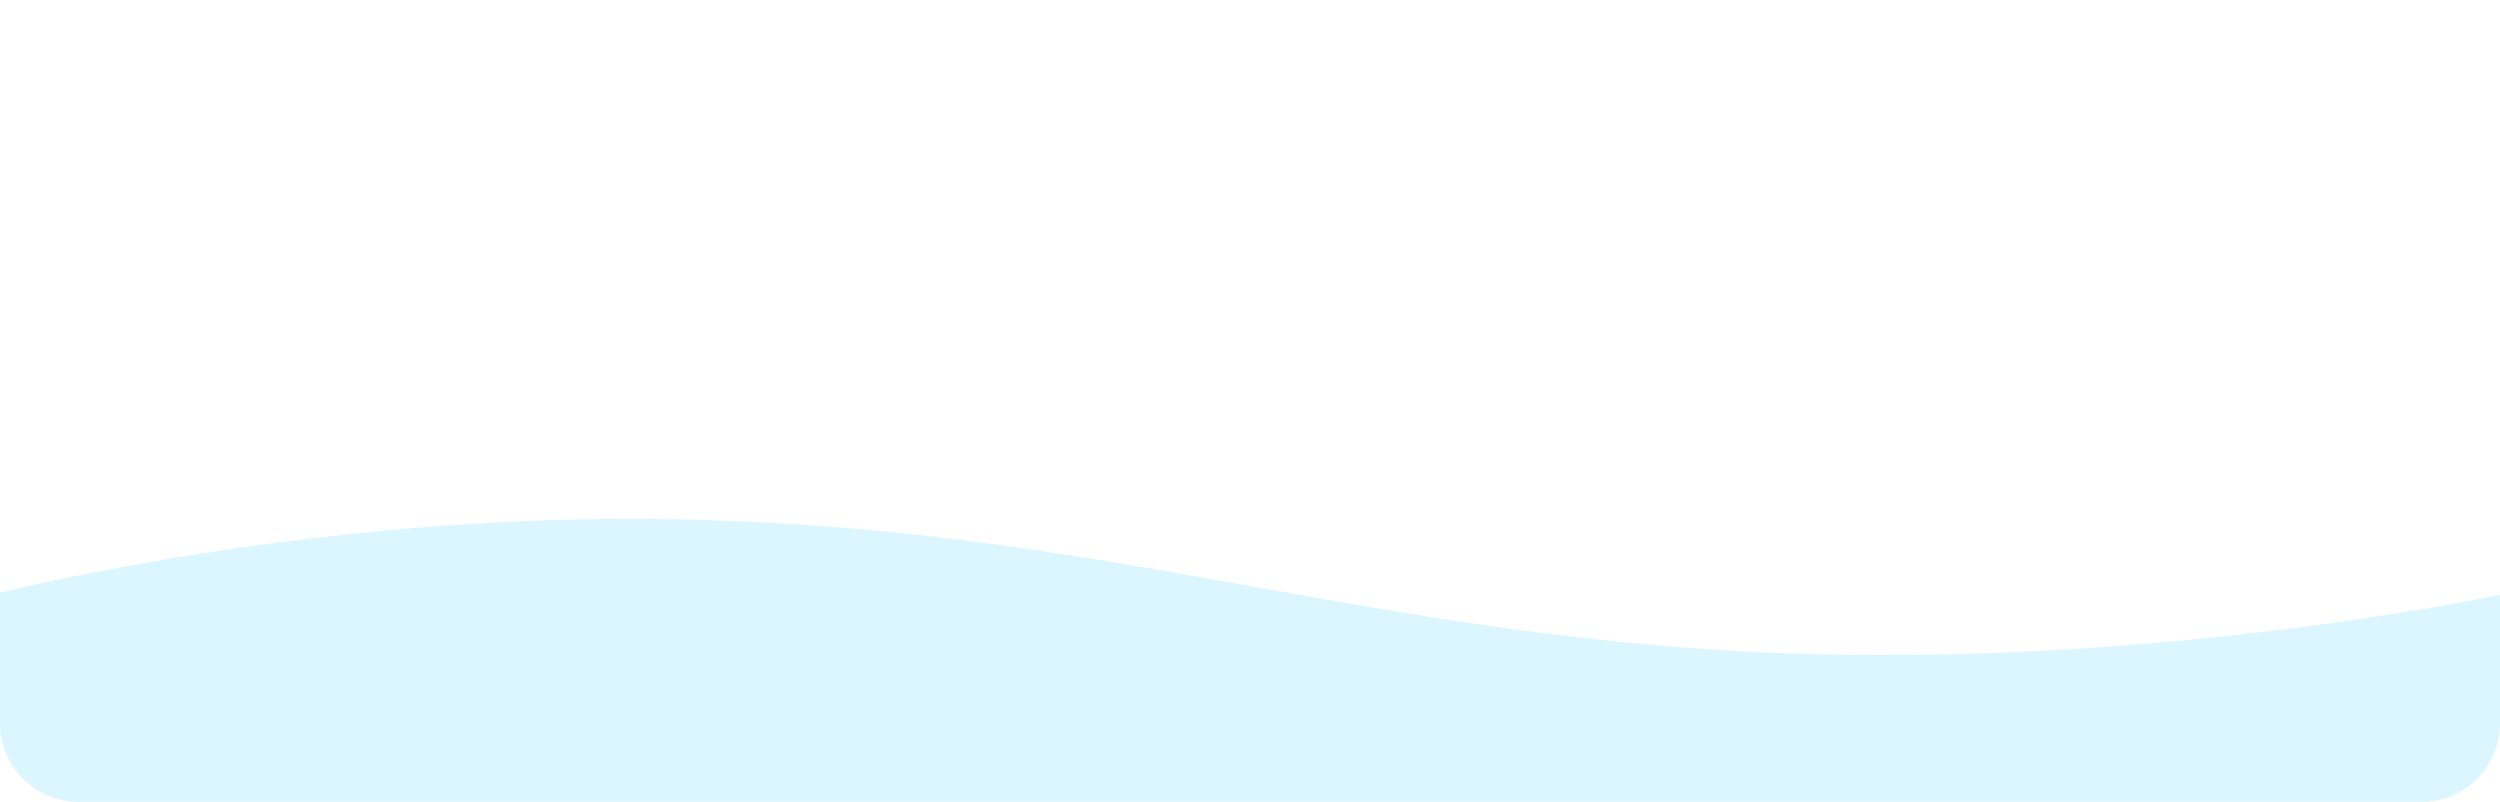
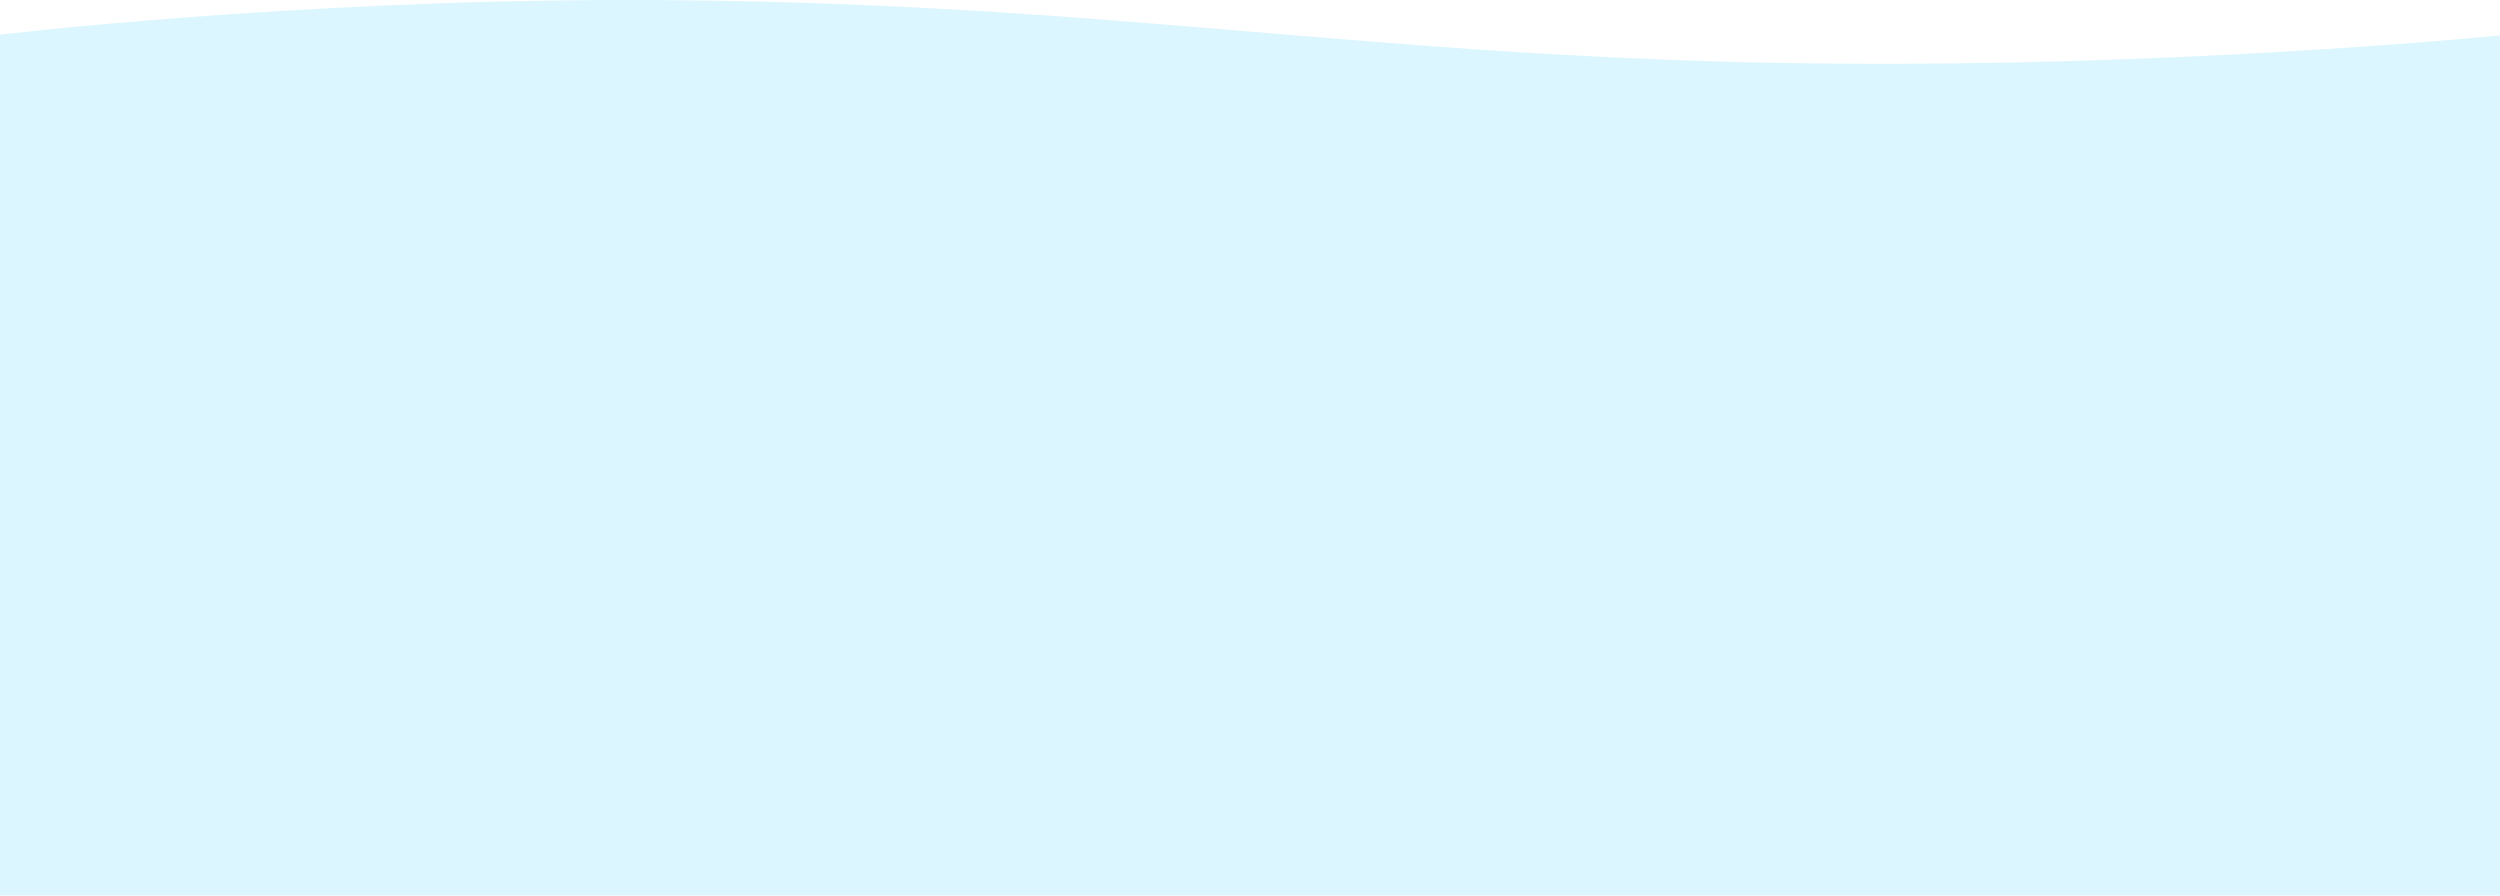
- <svg xmlns="http://www.w3.org/2000/svg" width="1272" height="408" viewBox="0 0 1272 408" fill="none">
-   <mask id="mask0" mask-type="alpha" maskUnits="userSpaceOnUse" x="0" y="0" width="1272" height="408">
-     <rect width="1272" height="408" rx="40" fill="#EBFAFF" />
-   </mask>
-   <g mask="url(#mask0)">
-     <path d="M1277 1236H0V301.613C0 301.613 147.463 264 319.25 264C570.123 264 706.877 333.267 957.75 333.267C1133.72 333.267 1277 301.613 1277 301.613V1236Z" fill="#DCF6FF" />
-   </g>
+ <svg xmlns="http://www.w3.org/2000/svg" width="335" height="120" viewBox="0 0 335 120" fill="none">
+   <path d="M336 120H0V4.644C0 4.644 38.8 0 84 0C150.009 0 185.991 8.552 252 8.552C298.3 8.552 336 4.644 336 4.644V120Z" fill="#DCF6FF" />
</svg>
